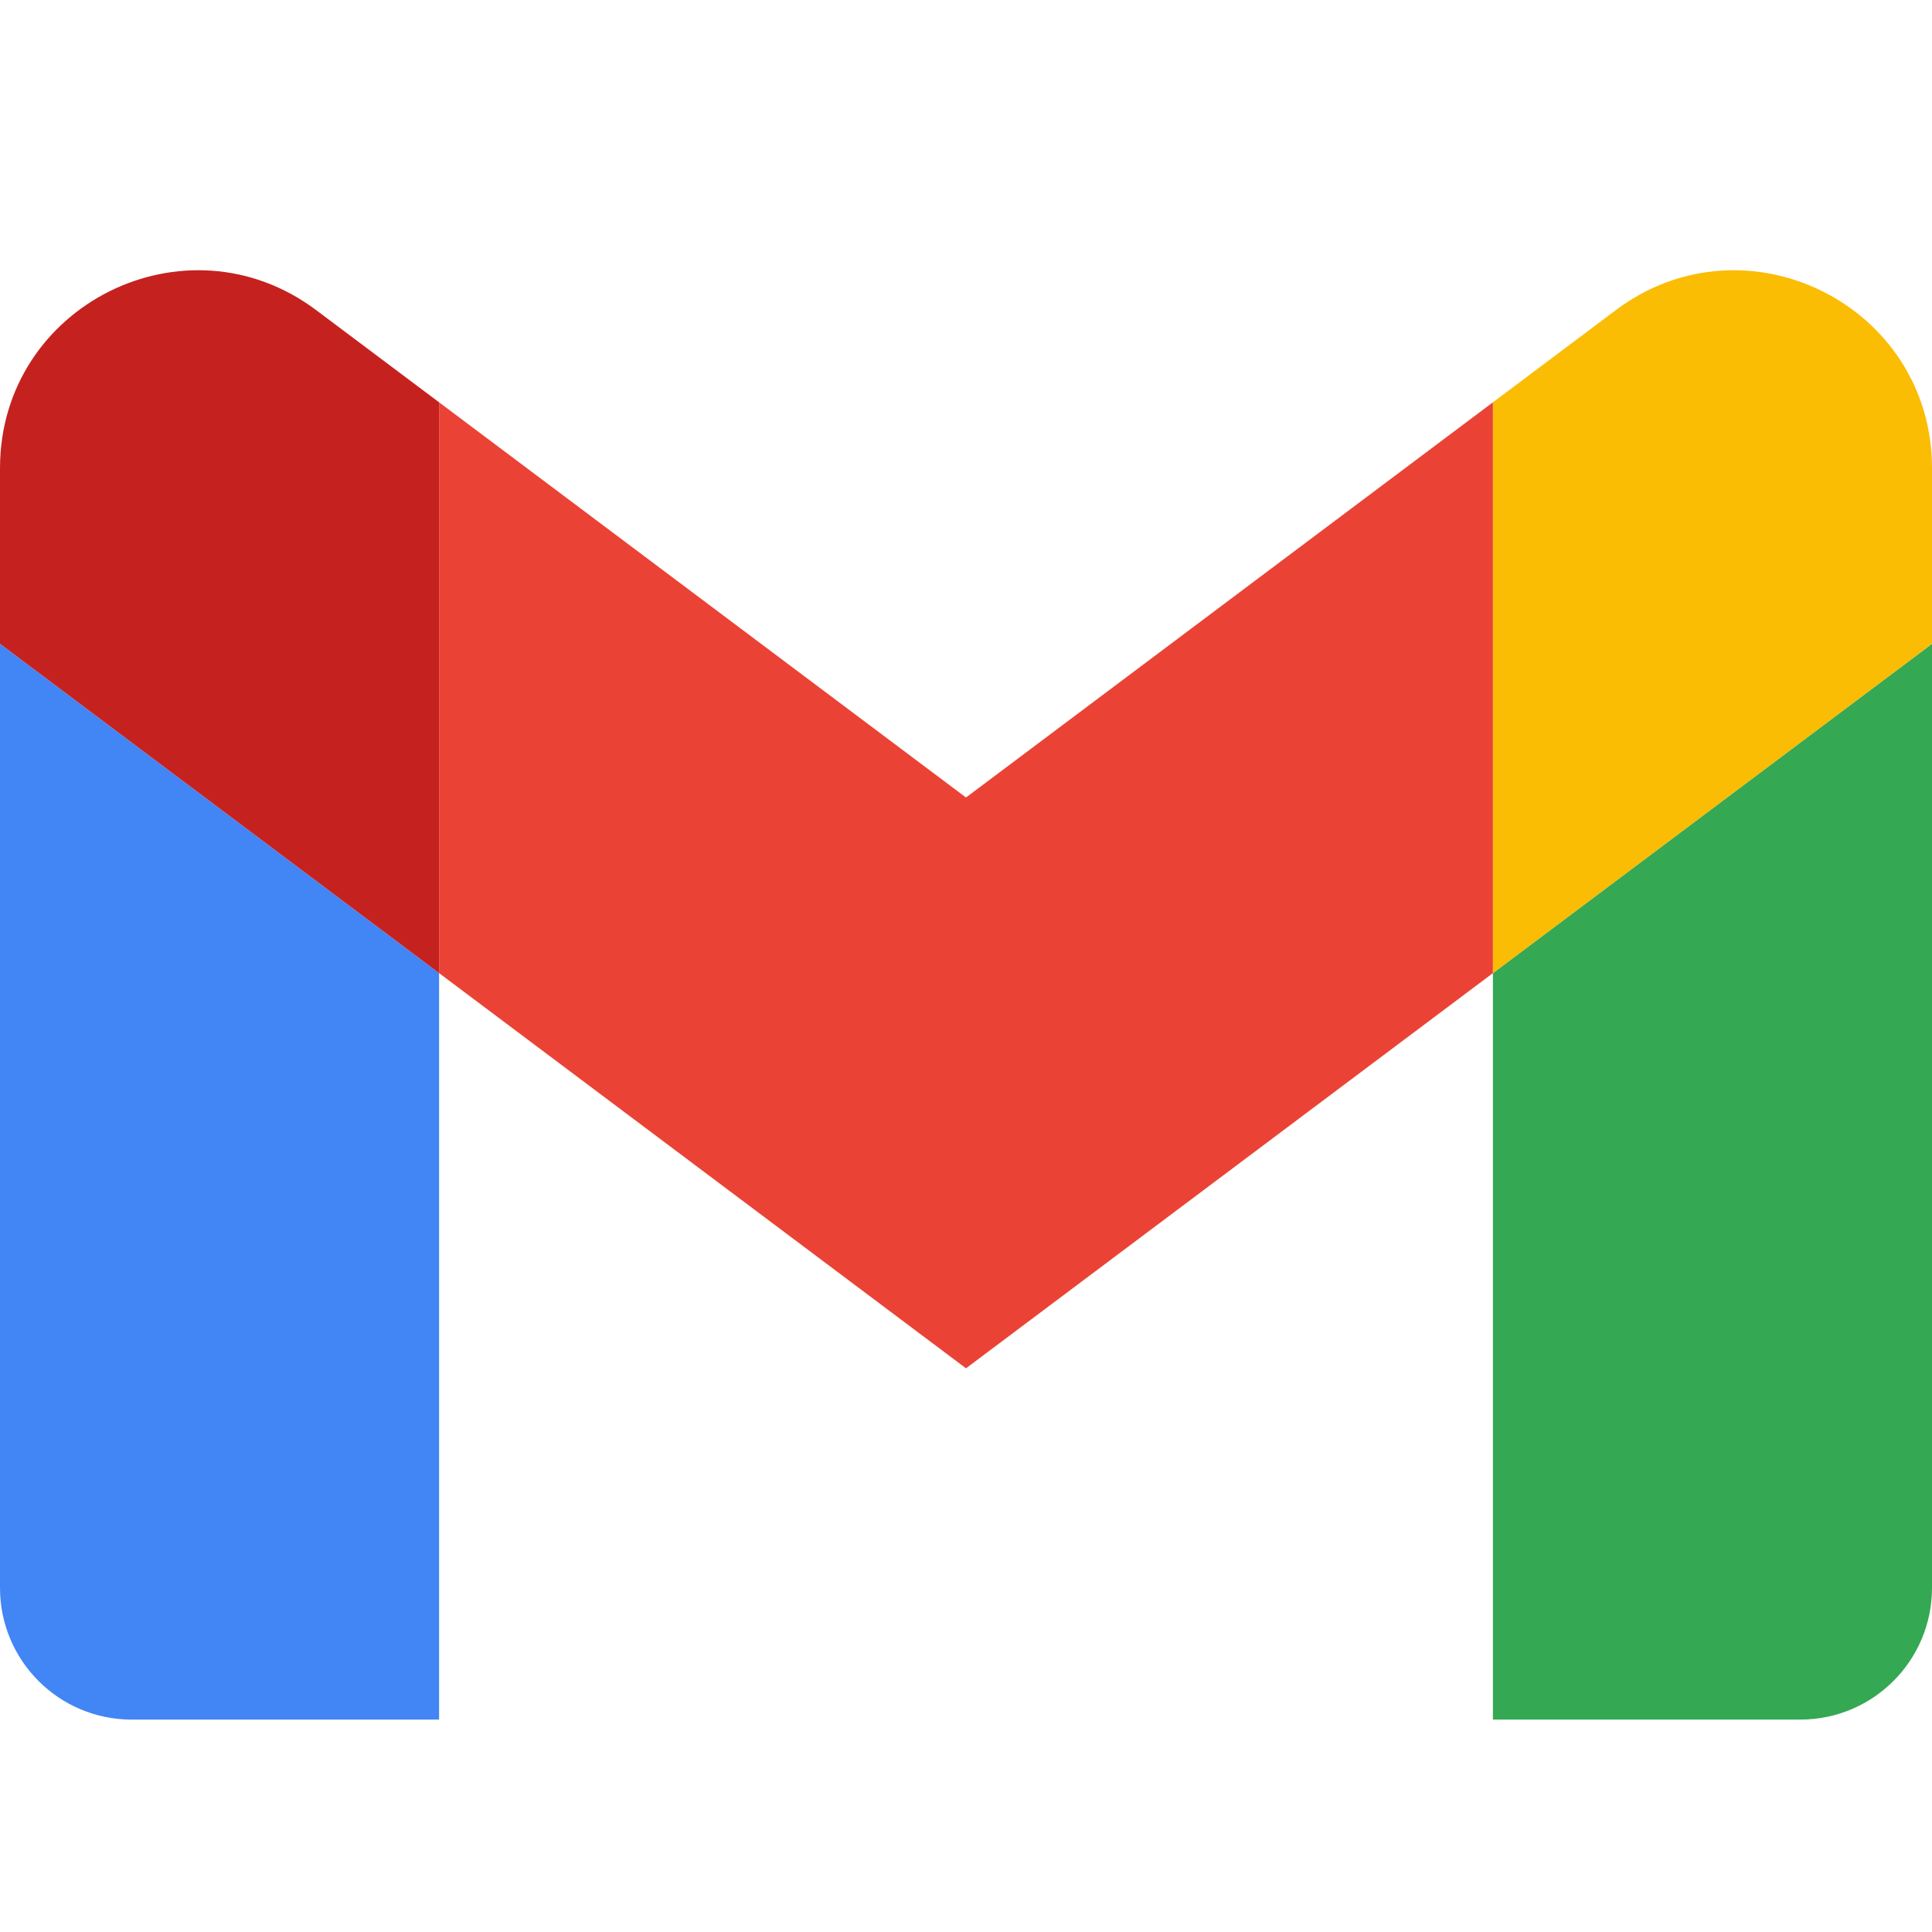
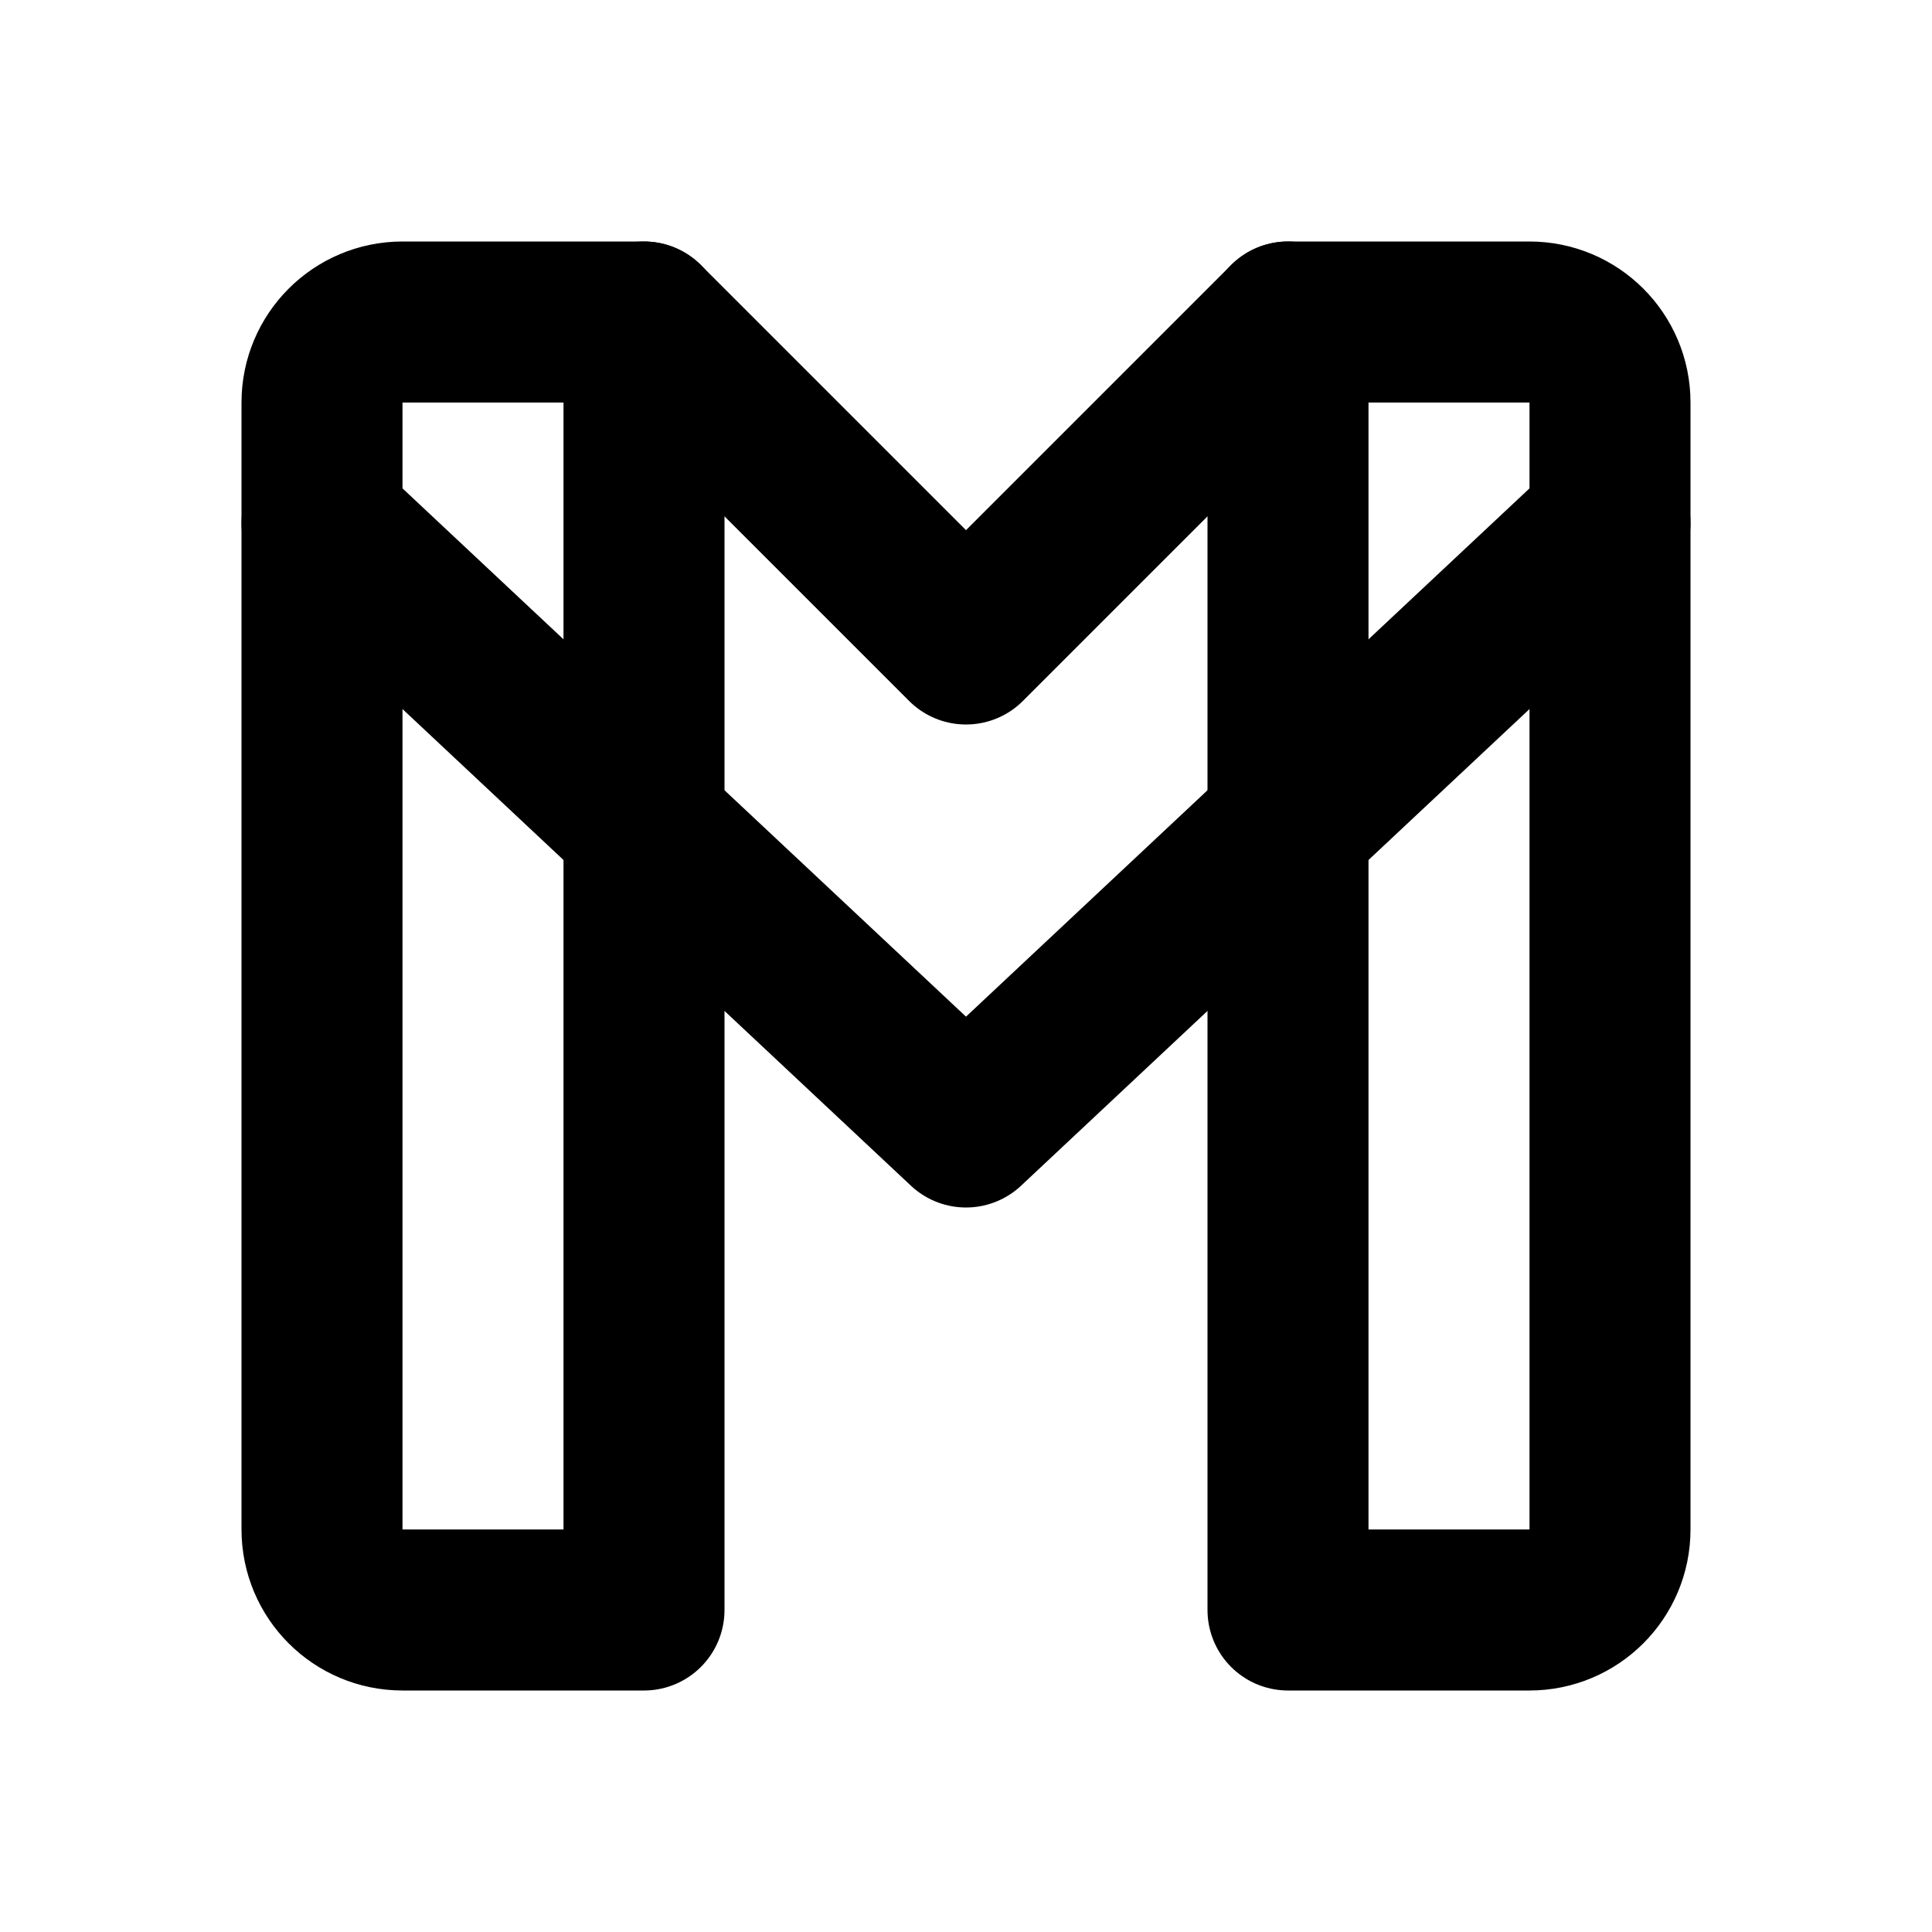
- <svg xmlns="http://www.w3.org/2000/svg" width="40" height="40" viewBox="0 49.4 512 399.42">
-   <g fill="none" fill-rule="evenodd">
-     <g fill-rule="nonzero">
-       <path fill="#4285f4" d="M34.91 448.818h81.454V251L0 163.727V413.91c0 19.287 15.622 34.91 34.91 34.91z" />
-       <path fill="#34a853" d="M395.636 448.818h81.455c19.287 0 34.909-15.622 34.909-34.909V163.727L395.636 251z" />
-       <path fill="#fbbc04" d="M395.636 99.727V251L512 163.727v-46.545c0-43.142-49.25-67.782-83.782-41.891z" />
-     </g>
-     <path fill="#ea4335" d="M116.364 251V99.727L256 204.455 395.636 99.727V251L256 355.727z" />
-     <path fill="#c5221f" fill-rule="nonzero" d="M0 117.182v46.545L116.364 251V99.727L83.782 75.291C49.25 49.4 0 74.04 0 117.18z" />
-   </g>
+ <svg xmlns="http://www.w3.org/2000/svg" width="24" height="24" viewBox="0 0 24 24" fill="none" stroke="currentColor" stroke-width="2" stroke-linecap="round" stroke-linejoin="round" class="icon icon-tabler icons-tabler-outline icon-tabler-brand-gmail">
+   <path stroke="none" d="M0 0h24v24H0z" fill="none" />
+   <path d="M16 20h3a1 1 0 0 0 1 -1v-14a1 1 0 0 0 -1 -1h-3v16z" />
+   <path d="M5 20h3v-16h-3a1 1 0 0 0 -1 1v14a1 1 0 0 0 1 1z" />
+   <path d="M16 4l-4 4l-4 -4" />
+   <path d="M4 6.5l8 7.5l8 -7.5" />
</svg>
